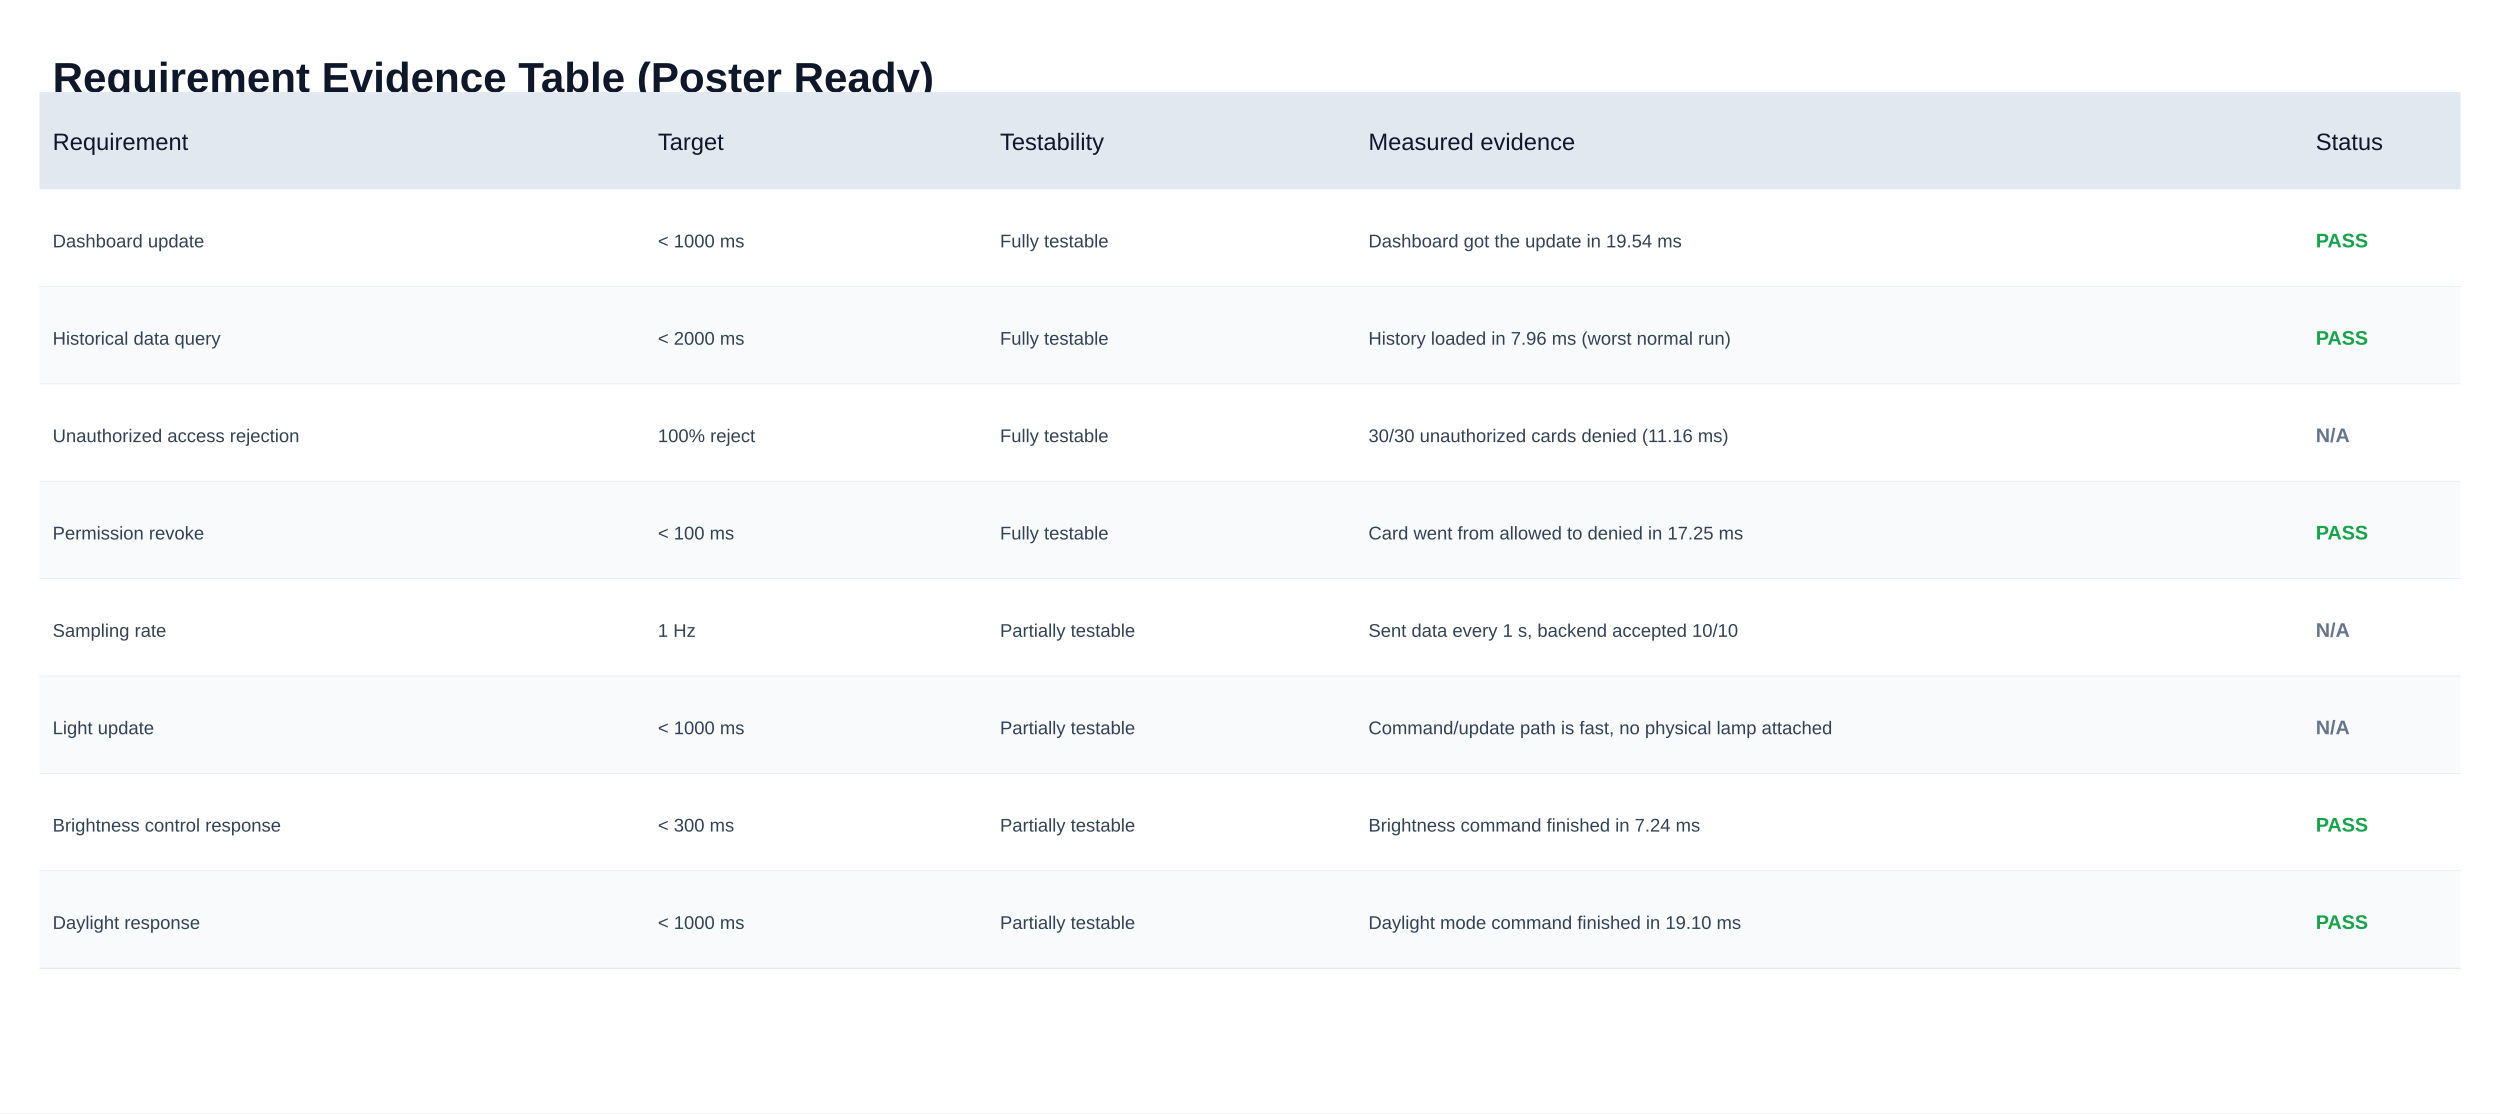
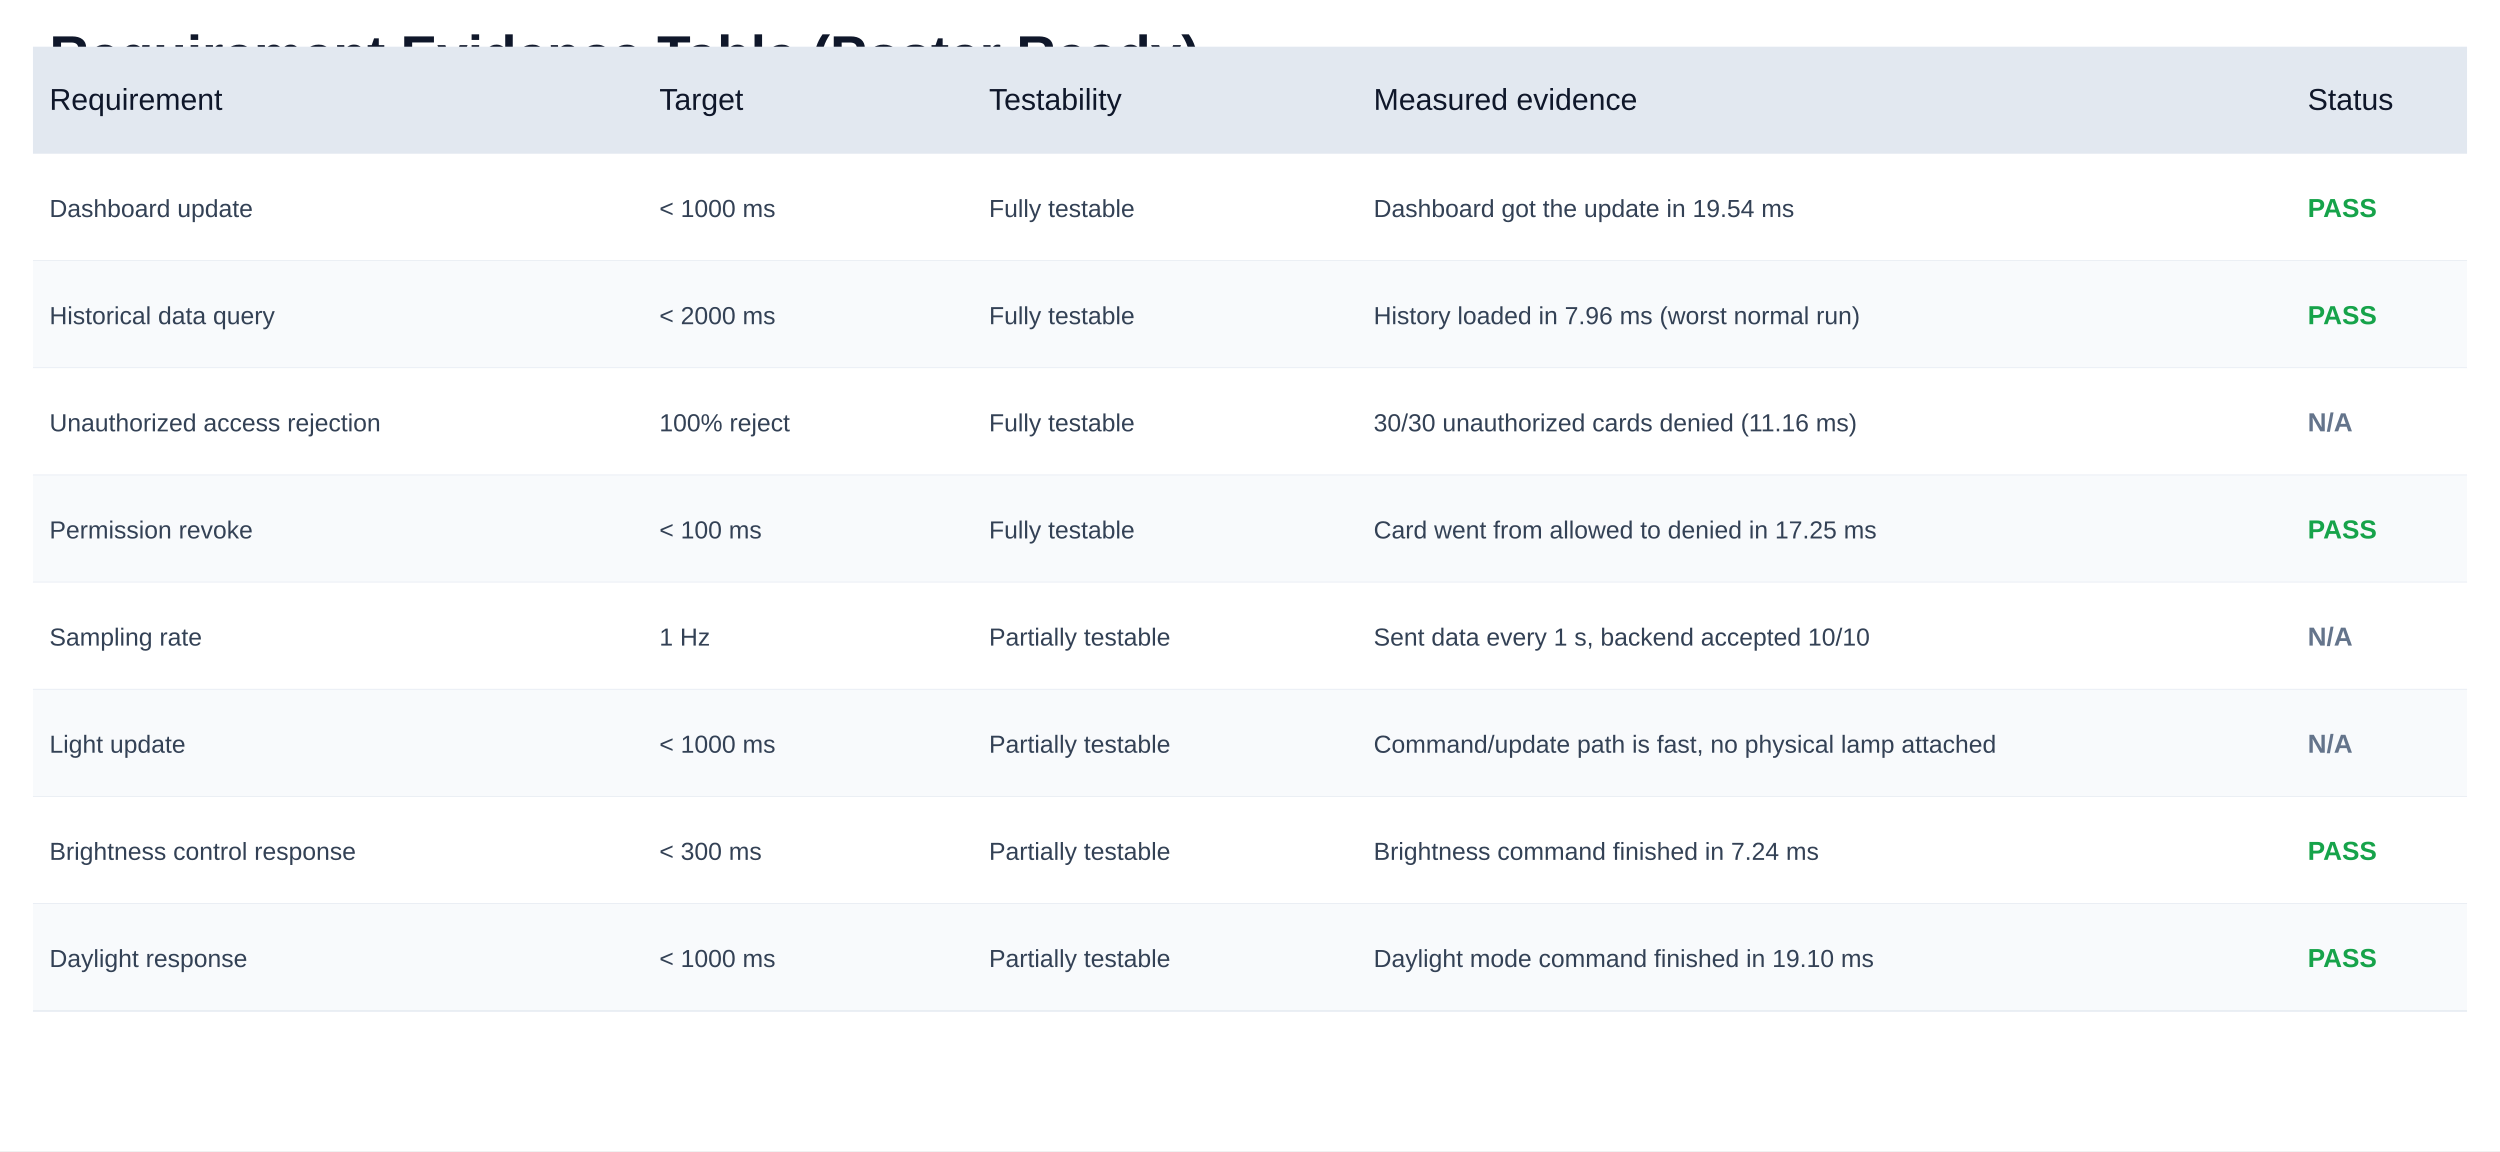
- <svg xmlns="http://www.w3.org/2000/svg" width="1900" height="846" viewBox="0 0 1900 846">
+ <svg xmlns="http://www.w3.org/2000/svg" width="1820" height="838" viewBox="0 0 1820 838">
  <style>
-   .title { font: 700 32px Arial, sans-serif; fill: #0f172a; }
-   .subtitle { font: 500 18px Arial, sans-serif; fill: #475569; }
-   .label { font: 500 18px Arial, sans-serif; fill: #0f172a; }
-   .small { font: 400 14px Arial, sans-serif; fill: #334155; }
-   .tick { font: 400 14px Arial, sans-serif; fill: #475569; }
+   .title { font: 700 40px Arial, sans-serif; fill: #0f172a; }
+   .subtitle { font: 500 22px Arial, sans-serif; fill: #475569; }
+   .label { font: 500 22px Arial, sans-serif; fill: #0f172a; }
+   .small { font: 400 18px Arial, sans-serif; fill: #334155; }
+   .tick { font: 500 18px Arial, sans-serif; fill: #475569; }
  .ok { fill: #16a34a; }
  .warn { fill: #d97706; }
  .bad { fill: #dc2626; }
  .grid { stroke: #e2e8f0; stroke-width: 1; }
-   .axis { stroke: #94a3b8; stroke-width: 1.5; }
-   .value { font: 500 16px Arial, sans-serif; fill: #0f172a; }
+   .axis { stroke: #94a3b8; stroke-width: 2; }
+   .value { font: 600 21px Arial, sans-serif; fill: #0f172a; }
</style>
-   <rect width="1900" height="846" fill="#ffffff" />
-   <text class="title" x="40" y="70">Requirement Evidence Table (Poster Ready)</text>
-   <text class="subtitle" x="40" y="104">Directly derived from measured results in your test run summary.</text>
-   <rect x="30" y="70" width="1840" height="74" fill="#e2e8f0" />
-   <text class="label" x="40" y="114">Requirement</text>
-   <text class="label" x="500" y="114">Target</text>
-   <text class="label" x="760" y="114">Testability</text>
-   <text class="label" x="1040" y="114">Measured evidence</text>
-   <text class="label" x="1760" y="114">Status</text>
-   <rect x="30" y="144" width="1840" height="74" fill="#ffffff" />
-   <text class="small" x="40" y="188">Dashboard update</text>
-   <text class="small" x="500" y="188">&lt; 1000 ms</text>
-   <text class="small" x="760" y="188">Fully testable</text>
-   <text class="small" x="1040" y="188">Dashboard got the update in 19.54 ms</text>
-   <text x="1760" y="188" font-family="Arial, sans-serif" font-size="15" font-weight="700" fill="#16a34a">PASS</text>
-   <line class="grid" x1="30" y1="218" x2="1870" y2="218" />
-   <rect x="30" y="218" width="1840" height="74" fill="#f8fafc" />
-   <text class="small" x="40" y="262">Historical data query</text>
-   <text class="small" x="500" y="262">&lt; 2000 ms</text>
-   <text class="small" x="760" y="262">Fully testable</text>
-   <text class="small" x="1040" y="262">History loaded in 7.96 ms (worst normal run)</text>
-   <text x="1760" y="262" font-family="Arial, sans-serif" font-size="15" font-weight="700" fill="#16a34a">PASS</text>
-   <line class="grid" x1="30" y1="292" x2="1870" y2="292" />
-   <rect x="30" y="292" width="1840" height="74" fill="#ffffff" />
-   <text class="small" x="40" y="336">Unauthorized access rejection</text>
-   <text class="small" x="500" y="336">100% reject</text>
-   <text class="small" x="760" y="336">Fully testable</text>
-   <text class="small" x="1040" y="336">30/30 unauthorized cards denied (11.16 ms)</text>
-   <text x="1760" y="336" font-family="Arial, sans-serif" font-size="15" font-weight="700" fill="#64748b">N/A</text>
-   <line class="grid" x1="30" y1="366" x2="1870" y2="366" />
-   <rect x="30" y="366" width="1840" height="74" fill="#f8fafc" />
-   <text class="small" x="40" y="410">Permission revoke</text>
-   <text class="small" x="500" y="410">&lt; 100 ms</text>
-   <text class="small" x="760" y="410">Fully testable</text>
-   <text class="small" x="1040" y="410">Card went from allowed to denied in 17.25 ms</text>
-   <text x="1760" y="410" font-family="Arial, sans-serif" font-size="15" font-weight="700" fill="#16a34a">PASS</text>
-   <line class="grid" x1="30" y1="440" x2="1870" y2="440" />
-   <rect x="30" y="440" width="1840" height="74" fill="#ffffff" />
-   <text class="small" x="40" y="484">Sampling rate</text>
-   <text class="small" x="500" y="484">1 Hz</text>
-   <text class="small" x="760" y="484">Partially testable</text>
-   <text class="small" x="1040" y="484">Sent data every 1 s, backend accepted 10/10</text>
-   <text x="1760" y="484" font-family="Arial, sans-serif" font-size="15" font-weight="700" fill="#64748b">N/A</text>
-   <line class="grid" x1="30" y1="514" x2="1870" y2="514" />
-   <rect x="30" y="514" width="1840" height="74" fill="#f8fafc" />
-   <text class="small" x="40" y="558">Light update</text>
-   <text class="small" x="500" y="558">&lt; 1000 ms</text>
-   <text class="small" x="760" y="558">Partially testable</text>
-   <text class="small" x="1040" y="558">Command/update path is fast, no physical lamp attached</text>
-   <text x="1760" y="558" font-family="Arial, sans-serif" font-size="15" font-weight="700" fill="#64748b">N/A</text>
-   <line class="grid" x1="30" y1="588" x2="1870" y2="588" />
-   <rect x="30" y="588" width="1840" height="74" fill="#ffffff" />
-   <text class="small" x="40" y="632">Brightness control response</text>
-   <text class="small" x="500" y="632">&lt; 300 ms</text>
-   <text class="small" x="760" y="632">Partially testable</text>
-   <text class="small" x="1040" y="632">Brightness command finished in 7.24 ms</text>
-   <text x="1760" y="632" font-family="Arial, sans-serif" font-size="15" font-weight="700" fill="#16a34a">PASS</text>
-   <line class="grid" x1="30" y1="662" x2="1870" y2="662" />
-   <rect x="30" y="662" width="1840" height="74" fill="#f8fafc" />
-   <text class="small" x="40" y="706">Daylight response</text>
-   <text class="small" x="500" y="706">&lt; 1000 ms</text>
-   <text class="small" x="760" y="706">Partially testable</text>
-   <text class="small" x="1040" y="706">Daylight mode command finished in 19.10 ms</text>
-   <text x="1760" y="706" font-family="Arial, sans-serif" font-size="15" font-weight="700" fill="#16a34a">PASS</text>
-   <line class="grid" x1="30" y1="736" x2="1870" y2="736" />
+   <rect width="1820" height="838" fill="#ffffff" />
+   <text class="title" x="36" y="54">Requirement Evidence Table (Poster Ready)</text>
+   <text class="subtitle" x="36" y="88">Directly derived from measured results in your test run summary.</text>
+   <rect x="24" y="34" width="1772" height="78" fill="#e2e8f0" />
+   <text class="label" x="36" y="80">Requirement</text>
+   <text class="label" x="480" y="80">Target</text>
+   <text class="label" x="720" y="80">Testability</text>
+   <text class="label" x="1000" y="80">Measured evidence</text>
+   <text class="label" x="1680" y="80">Status</text>
+   <rect x="24" y="112" width="1772" height="78" fill="#ffffff" />
+   <text class="small" x="36" y="158">Dashboard update</text>
+   <text class="small" x="480" y="158">&lt; 1000 ms</text>
+   <text class="small" x="720" y="158">Fully testable</text>
+   <text class="small" x="1000" y="158">Dashboard got the update in 19.54 ms</text>
+   <text x="1680" y="158" font-family="Arial, sans-serif" font-size="19" font-weight="700" fill="#16a34a">PASS</text>
+   <line class="grid" x1="24" y1="190" x2="1796" y2="190" />
+   <rect x="24" y="190" width="1772" height="78" fill="#f8fafc" />
+   <text class="small" x="36" y="236">Historical data query</text>
+   <text class="small" x="480" y="236">&lt; 2000 ms</text>
+   <text class="small" x="720" y="236">Fully testable</text>
+   <text class="small" x="1000" y="236">History loaded in 7.96 ms (worst normal run)</text>
+   <text x="1680" y="236" font-family="Arial, sans-serif" font-size="19" font-weight="700" fill="#16a34a">PASS</text>
+   <line class="grid" x1="24" y1="268" x2="1796" y2="268" />
+   <rect x="24" y="268" width="1772" height="78" fill="#ffffff" />
+   <text class="small" x="36" y="314">Unauthorized access rejection</text>
+   <text class="small" x="480" y="314">100% reject</text>
+   <text class="small" x="720" y="314">Fully testable</text>
+   <text class="small" x="1000" y="314">30/30 unauthorized cards denied (11.16 ms)</text>
+   <text x="1680" y="314" font-family="Arial, sans-serif" font-size="19" font-weight="700" fill="#64748b">N/A</text>
+   <line class="grid" x1="24" y1="346" x2="1796" y2="346" />
+   <rect x="24" y="346" width="1772" height="78" fill="#f8fafc" />
+   <text class="small" x="36" y="392">Permission revoke</text>
+   <text class="small" x="480" y="392">&lt; 100 ms</text>
+   <text class="small" x="720" y="392">Fully testable</text>
+   <text class="small" x="1000" y="392">Card went from allowed to denied in 17.25 ms</text>
+   <text x="1680" y="392" font-family="Arial, sans-serif" font-size="19" font-weight="700" fill="#16a34a">PASS</text>
+   <line class="grid" x1="24" y1="424" x2="1796" y2="424" />
+   <rect x="24" y="424" width="1772" height="78" fill="#ffffff" />
+   <text class="small" x="36" y="470">Sampling rate</text>
+   <text class="small" x="480" y="470">1 Hz</text>
+   <text class="small" x="720" y="470">Partially testable</text>
+   <text class="small" x="1000" y="470">Sent data every 1 s, backend accepted 10/10</text>
+   <text x="1680" y="470" font-family="Arial, sans-serif" font-size="19" font-weight="700" fill="#64748b">N/A</text>
+   <line class="grid" x1="24" y1="502" x2="1796" y2="502" />
+   <rect x="24" y="502" width="1772" height="78" fill="#f8fafc" />
+   <text class="small" x="36" y="548">Light update</text>
+   <text class="small" x="480" y="548">&lt; 1000 ms</text>
+   <text class="small" x="720" y="548">Partially testable</text>
+   <text class="small" x="1000" y="548">Command/update path is fast, no physical lamp attached</text>
+   <text x="1680" y="548" font-family="Arial, sans-serif" font-size="19" font-weight="700" fill="#64748b">N/A</text>
+   <line class="grid" x1="24" y1="580" x2="1796" y2="580" />
+   <rect x="24" y="580" width="1772" height="78" fill="#ffffff" />
+   <text class="small" x="36" y="626">Brightness control response</text>
+   <text class="small" x="480" y="626">&lt; 300 ms</text>
+   <text class="small" x="720" y="626">Partially testable</text>
+   <text class="small" x="1000" y="626">Brightness command finished in 7.24 ms</text>
+   <text x="1680" y="626" font-family="Arial, sans-serif" font-size="19" font-weight="700" fill="#16a34a">PASS</text>
+   <line class="grid" x1="24" y1="658" x2="1796" y2="658" />
+   <rect x="24" y="658" width="1772" height="78" fill="#f8fafc" />
+   <text class="small" x="36" y="704">Daylight response</text>
+   <text class="small" x="480" y="704">&lt; 1000 ms</text>
+   <text class="small" x="720" y="704">Partially testable</text>
+   <text class="small" x="1000" y="704">Daylight mode command finished in 19.10 ms</text>
+   <text x="1680" y="704" font-family="Arial, sans-serif" font-size="19" font-weight="700" fill="#16a34a">PASS</text>
+   <line class="grid" x1="24" y1="736" x2="1796" y2="736" />
</svg>
